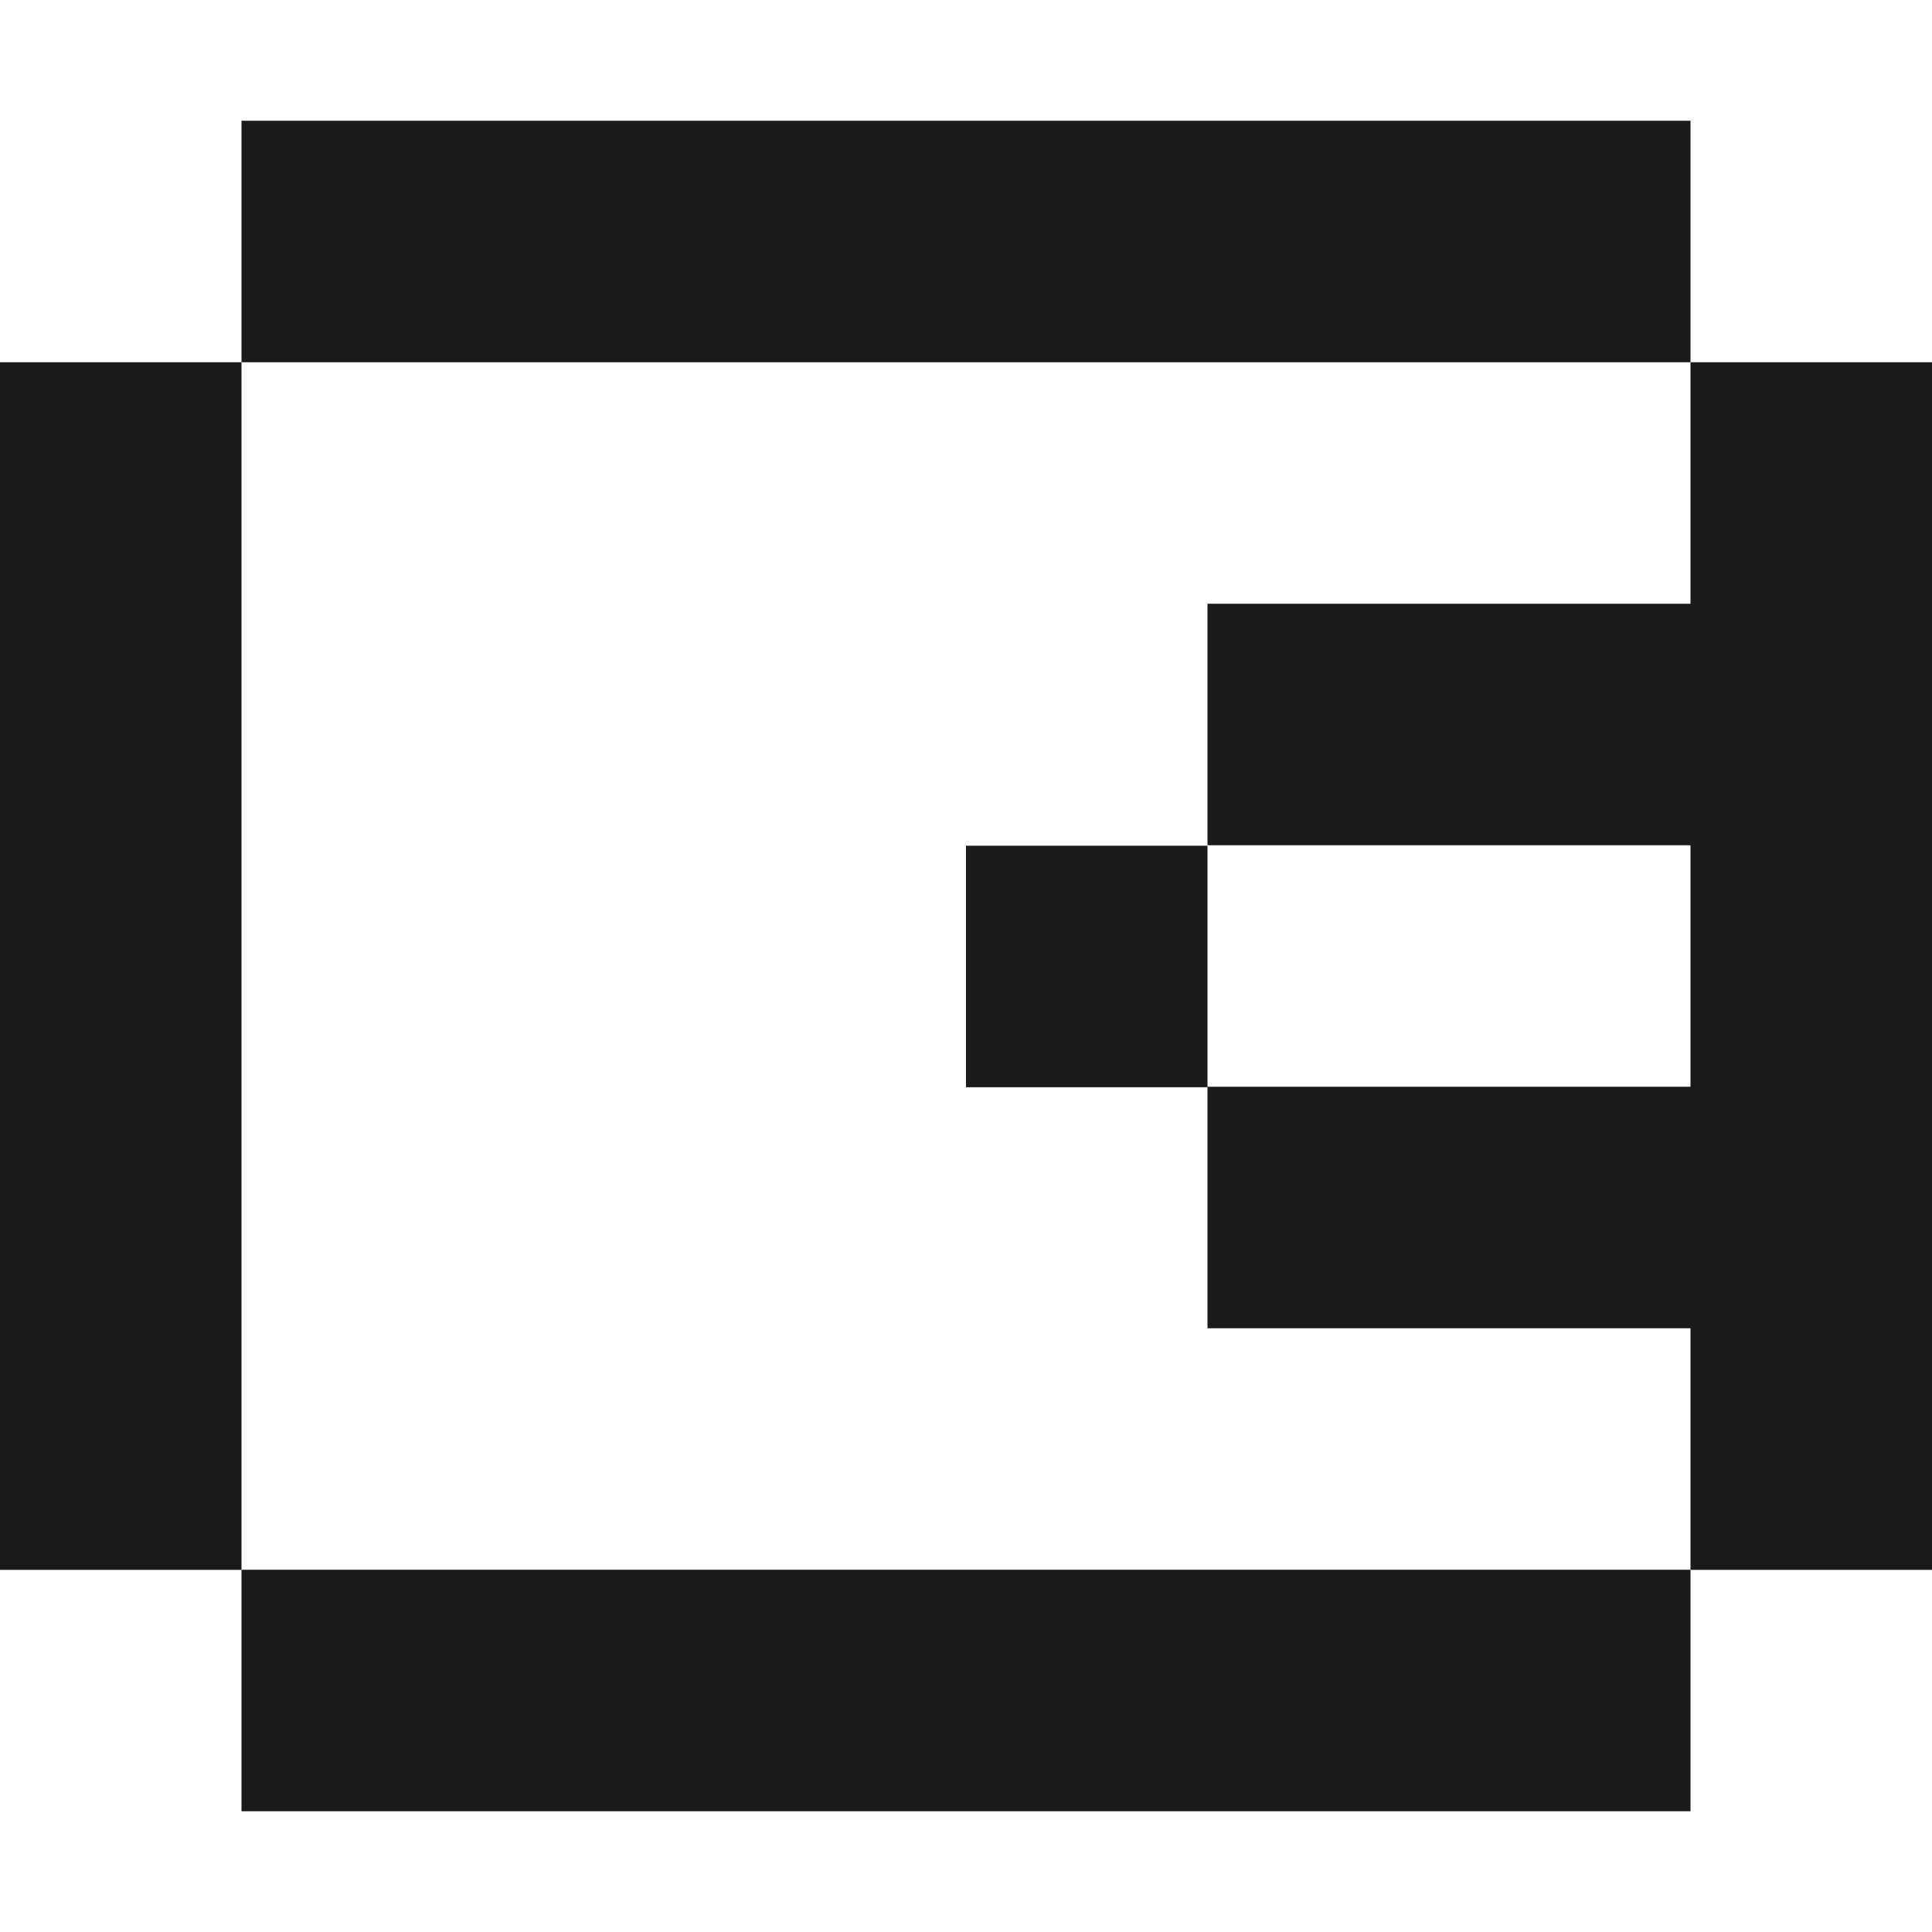
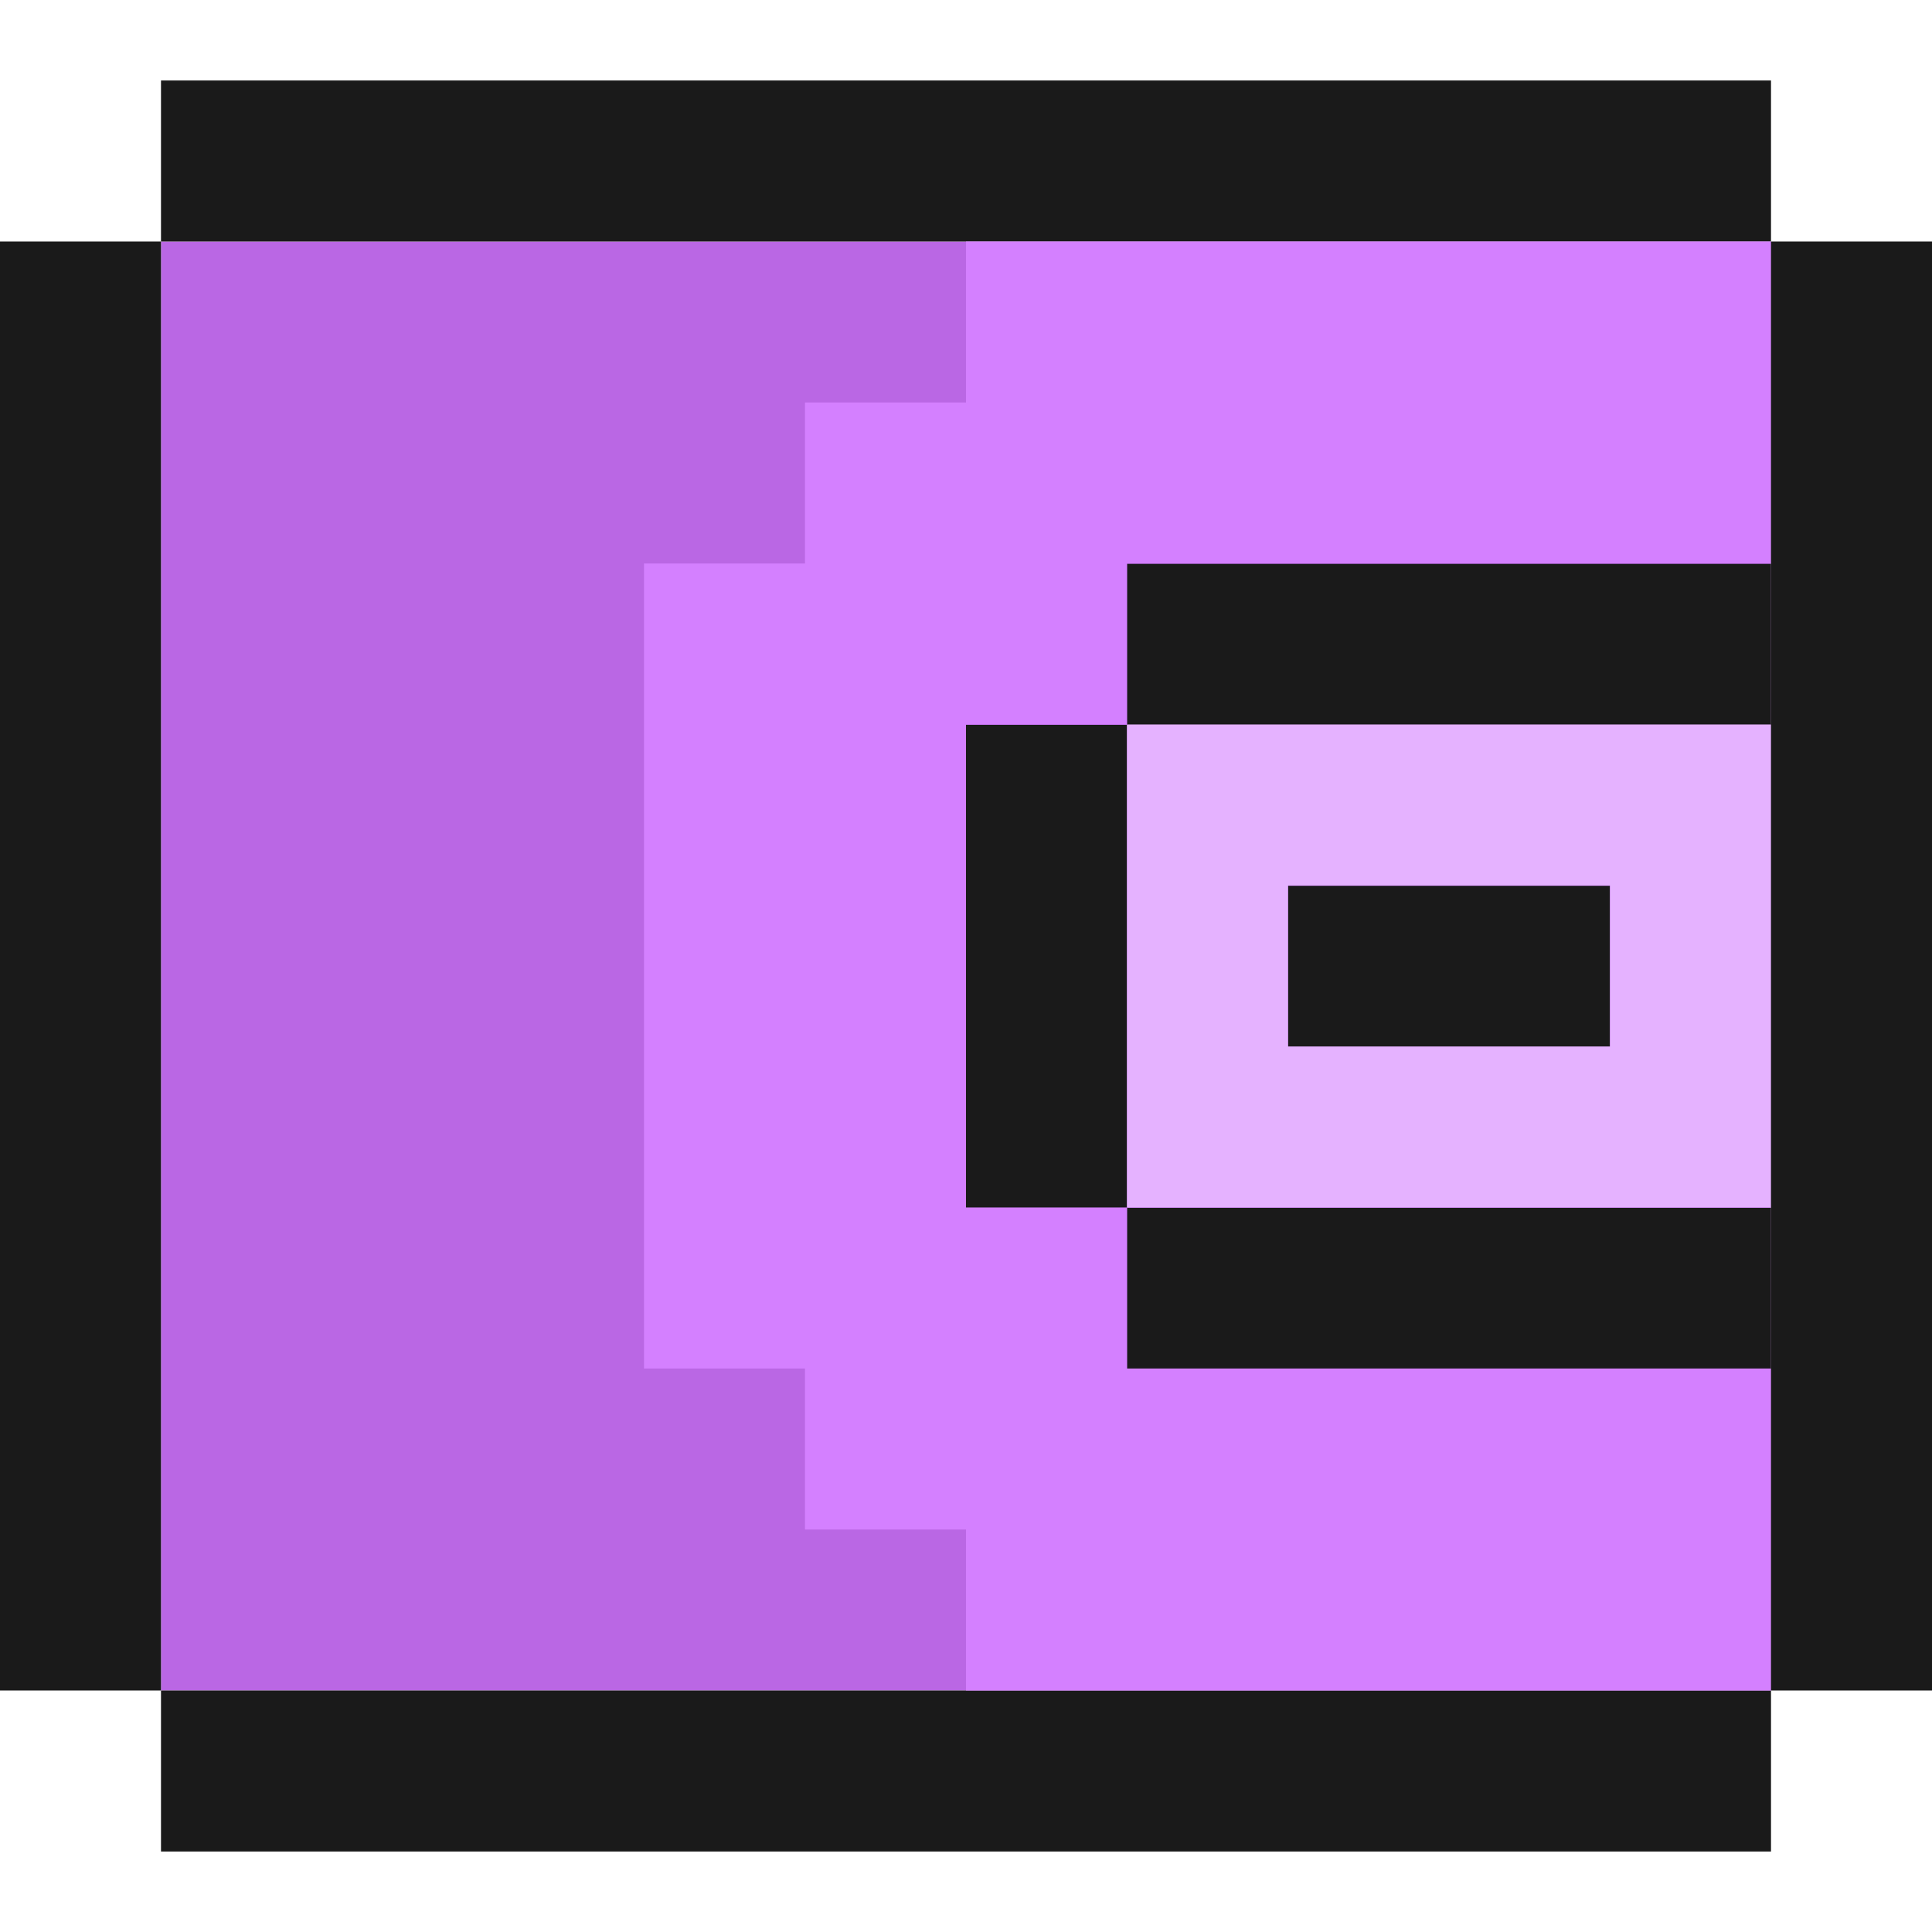
- <svg xmlns="http://www.w3.org/2000/svg" width="16" height="16" viewBox="0 0 16 16" fill="none">
-   <path d="M14 3V5H10V7H14V9H10V11H14V13.001H16V3H14Z" fill="#1A1A1A" />
-   <path d="M4.4 3H14V1H2V3H4.4Z" fill="#1A1A1A" />
-   <path d="M11.6 13H2V15H14V13H11.6Z" fill="#1A1A1A" />
-   <path d="M8 7.67V9.004H10V7.004H8V7.67Z" fill="#1A1A1A" />
-   <path d="M2 10.143V3H0V13.001H2V10.143Z" fill="#1A1A1A" />
+ <svg xmlns="http://www.w3.org/2000/svg" width="24" height="24" viewBox="0 0 24 24" fill="none">
+   <path d="M6 21H22V3H2V21H6Z" fill="#BA67E4" />
+   <path d="M6 3H22V1H2V3H6Z" fill="#1A1A1A" />
+   <path d="M18 21H2V23H22V21H18Z" fill="#1A1A1A" />
+   <path d="M12 11.004V15.004H14V9.004H12V11.004Z" fill="#1A1A1A" />
+   <path d="M16 11.671V13.004H20V11.004H16V11.671Z" fill="#1A1A1A" />
+   <path d="M14 7.67V9.004H22V7.004H14V7.67Z" fill="#1A1A1A" />
+   <path d="M14 15.671V17.004H22V15.004H14V15.671Z" fill="#1A1A1A" />
+   <path fill-rule="evenodd" clip-rule="evenodd" d="M12 3V5H10V7H8V9V11V13V15V17H9.2H10V19H12V21H14H22V19V17H14V15H12V13V11V9H14V7H22V5V3H12Z" fill="#D480FF" />
+   <path fill-rule="evenodd" clip-rule="evenodd" d="M14 15V11V9H16H22V11V13V15H16H14ZM16 13H20V11.667V11H16V13Z" fill="#E5B2FF" />
+   <path d="M2 15.857V3H0V21H2V15.857Z" fill="#1A1A1A" />
+   <path d="M24 15.857V3H22V21H24V15.857Z" fill="#1A1A1A" />
</svg>
